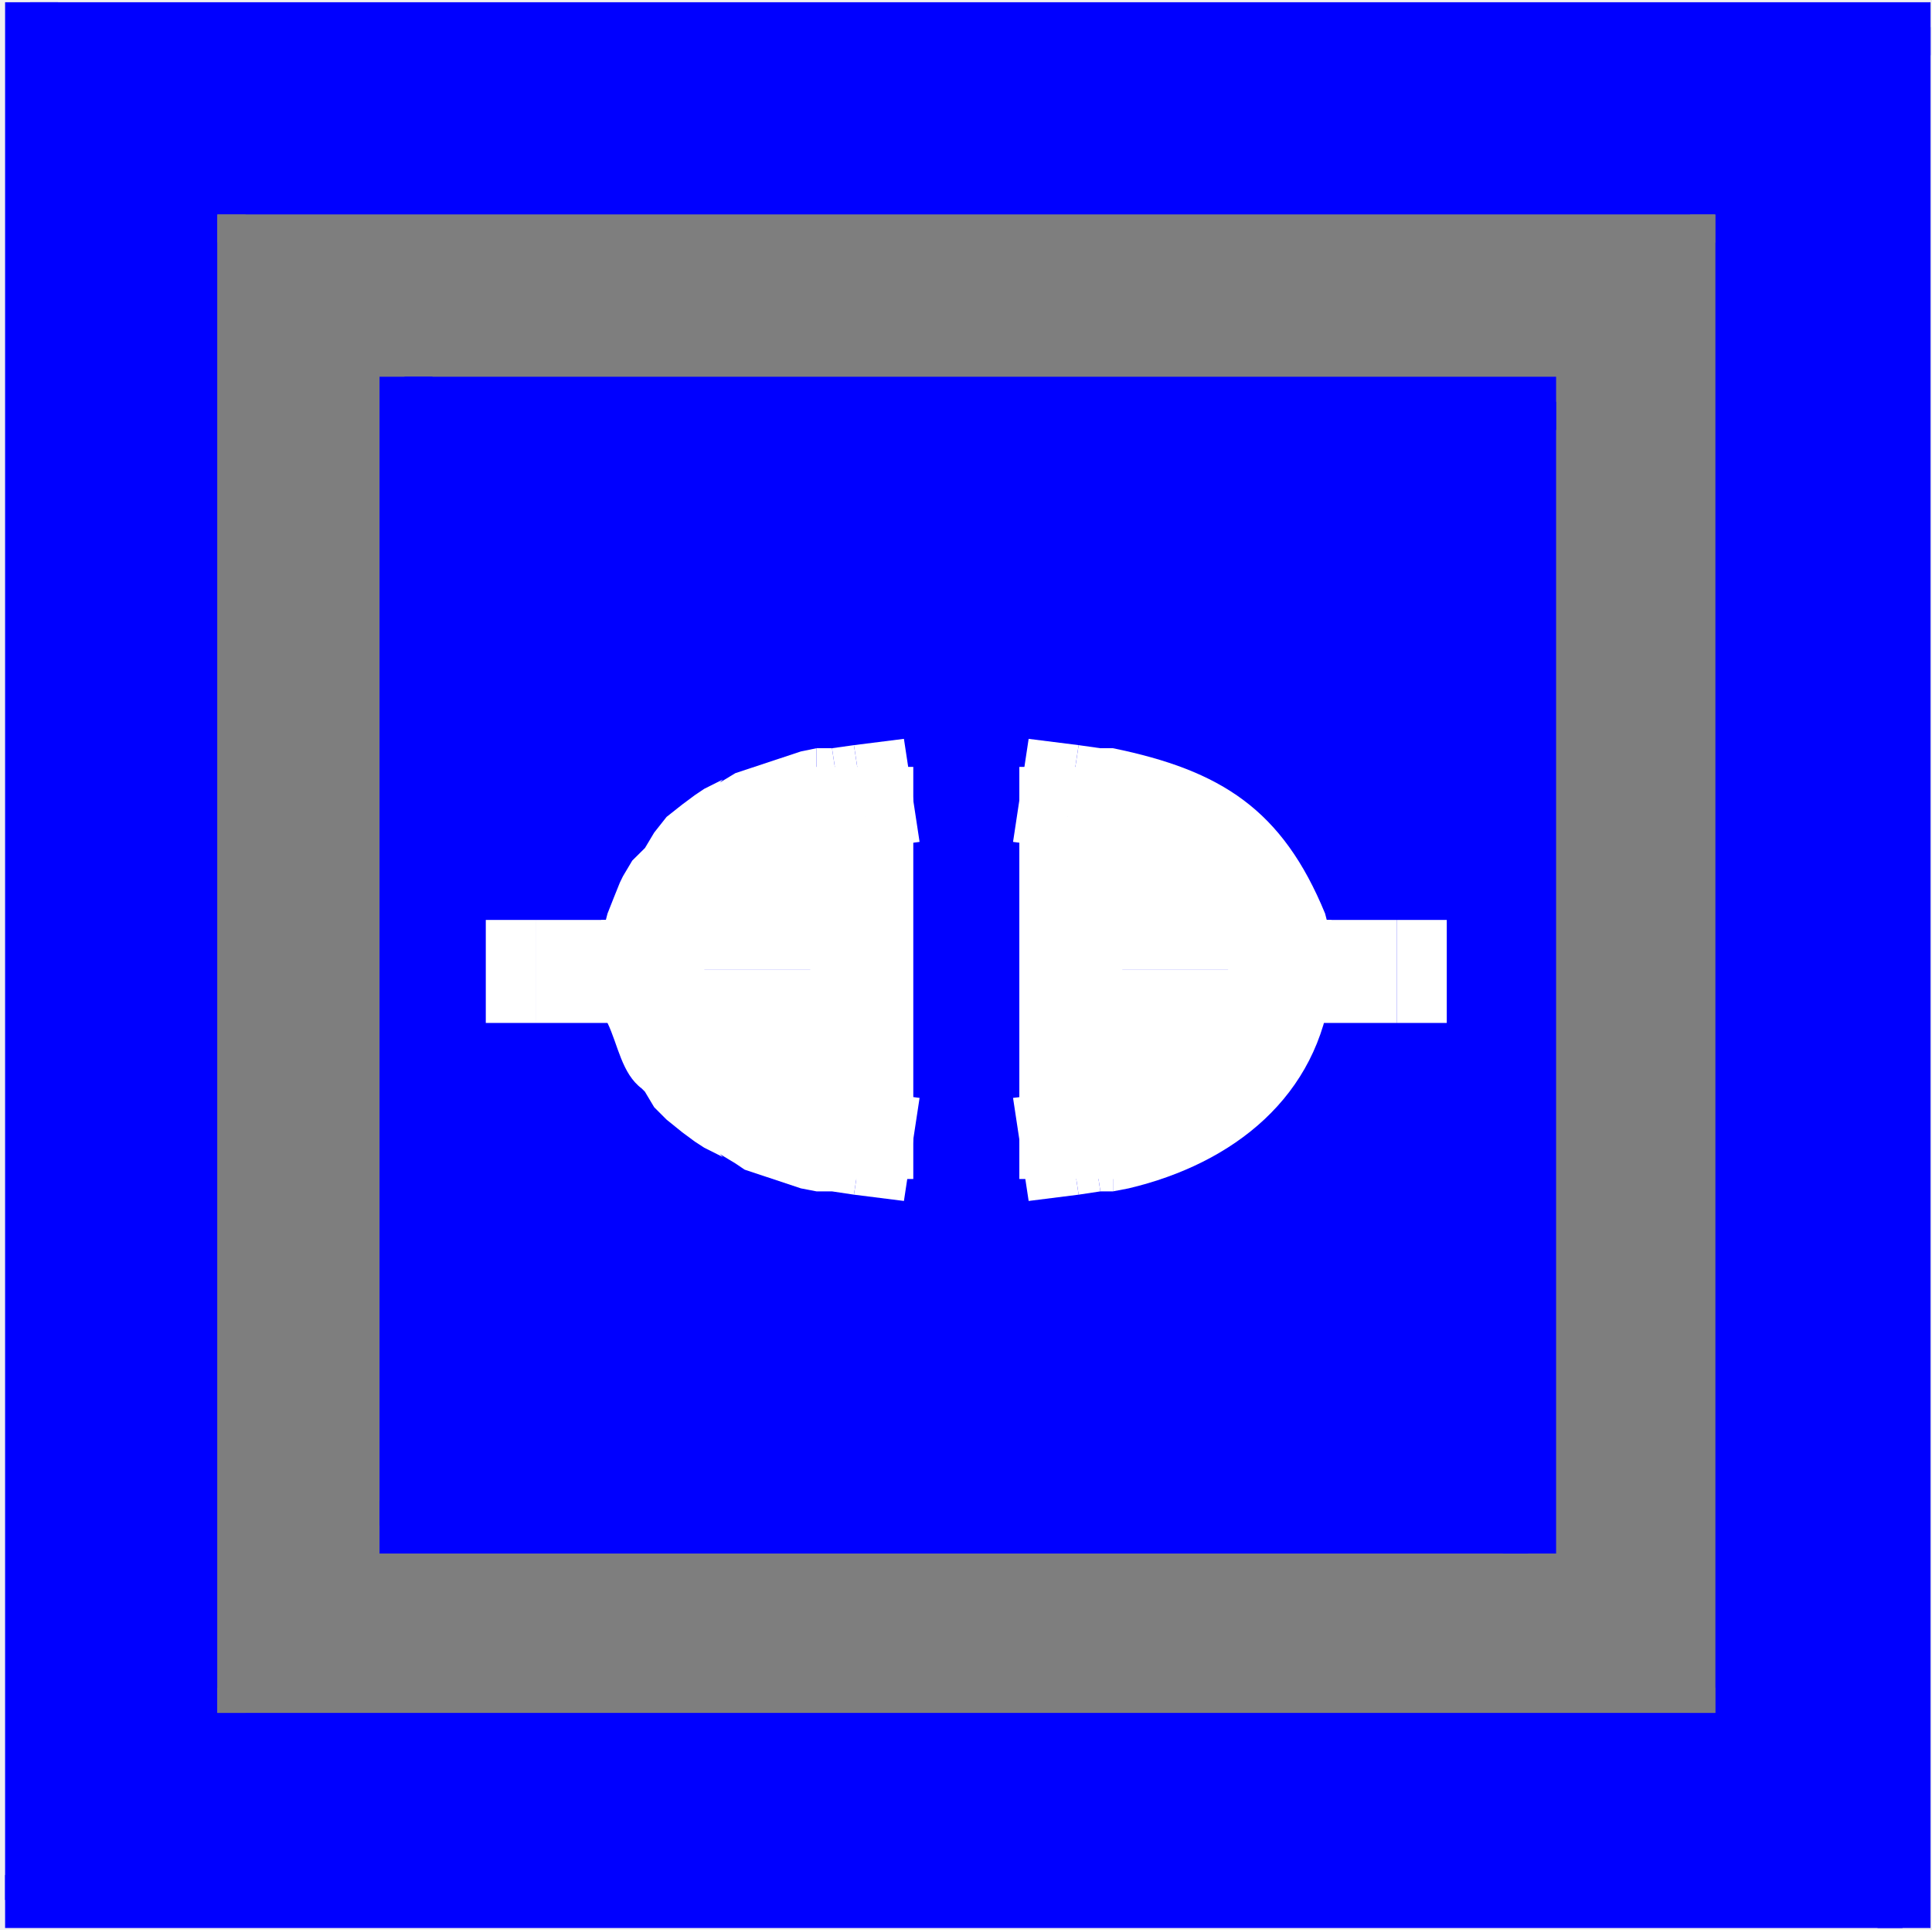
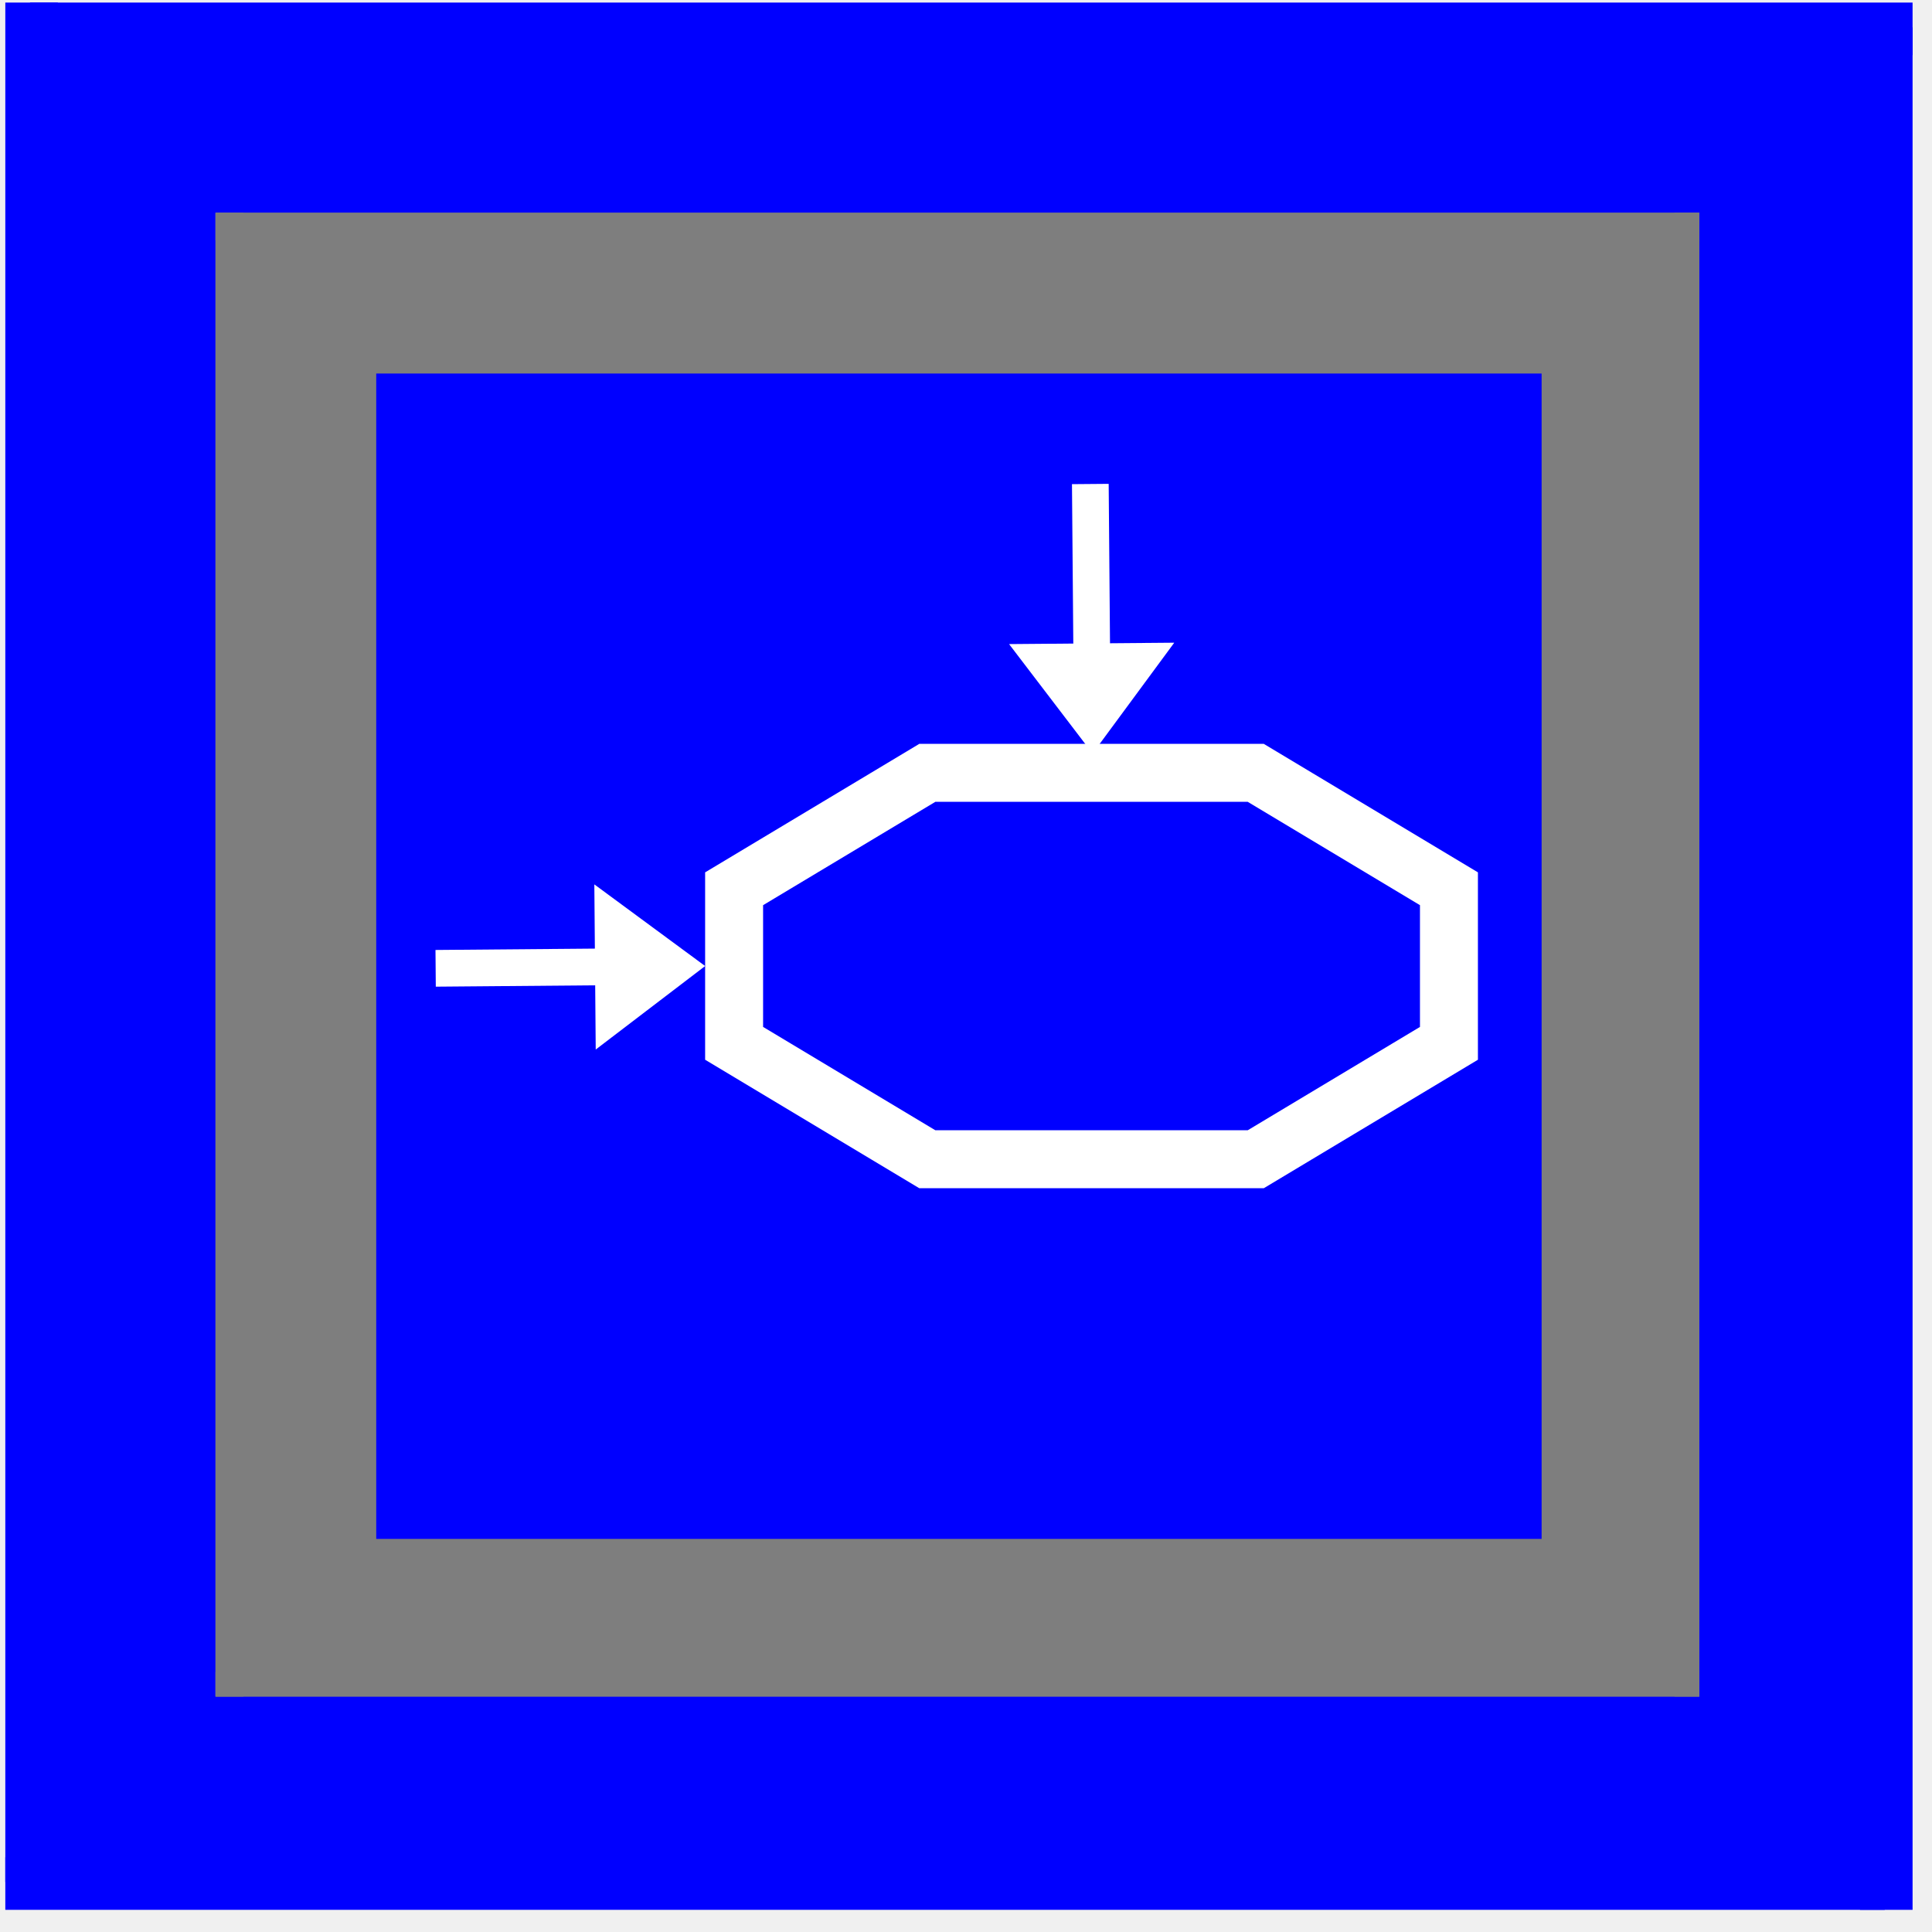
- <svg xmlns="http://www.w3.org/2000/svg" width="37.145pt" height="37.091pt" viewBox="0 0 37.145 37.091" version="1.1">
-   <defs>
-     <clipPath id="clip1">
-       <path d="M 0 0 L 37.145 0 L 37.145 2 L 0 2 Z M 0 0 " />
-     </clipPath>
-     <clipPath id="clip2">
-       <path d="M 36 0 L 37.145 0 L 37.145 37.09 L 36 37.09 Z M 36 0 " />
-     </clipPath>
-     <clipPath id="clip3">
-       <path d="M 0 36 L 37 36 L 37 37.09 L 0 37.09 Z M 0 36 " />
-     </clipPath>
-     <clipPath id="clip4">
-       <path d="M 4.18 4.125 L 32.977 4.125 L 32.977 32.926 L 4.18 32.926 Z M 4.18 4.125 " />
-     </clipPath>
-     <clipPath id="clip5">
-       <path d="M 4.18 4.125 L 32.977 4.125 L 32.977 5 L 4.18 5 Z M 4.18 4.125 " />
-     </clipPath>
-     <clipPath id="clip6">
-       <path d="M 32 4.125 L 32.977 4.125 L 32.977 32.926 L 32 32.926 Z M 32 4.125 " />
-     </clipPath>
-     <clipPath id="clip7">
-       <path d="M 4.18 32 L 32.977 32 L 32.977 32.926 L 4.18 32.926 Z M 4.18 32 " />
-     </clipPath>
-     <clipPath id="clip8">
-       <path d="M 4.18 4.125 L 5 4.125 L 5 32.926 L 4.18 32.926 Z M 4.18 4.125 " />
-     </clipPath>
-   </defs>
-   <g id="surface1">
-     <path style=" stroke:none;fill-rule:nonzero;fill:rgb(0%,0%,100%);fill-opacity:1;" d="M 0.578 36.523 L 36.578 36.523 L 36.578 0.523 L 0.578 0.523 Z M 0.578 36.523 " />
-     <g clip-path="url(#clip1)" clip-rule="nonzero">
-       <path style=" stroke:none;fill-rule:nonzero;fill:rgb(0%,0%,100%);fill-opacity:1;" d="M 0.578 1.062 L 37.117 1.062 L 37.117 0.043 L 0.578 0.043 Z M 0.578 1.062 " />
+ <svg xmlns="http://www.w3.org/2000/svg" width="100%" height="100%" viewBox="0 0 50 50" version="1.1" xml:space="preserve" style="fill-rule:evenodd;clip-rule:evenodd;stroke-linecap:square;stroke-miterlimit:1.5;">
+   <g id="g10" transform="matrix(1.33333,0,0,-1.33333,-672.581,575.345)">
+     <g id="g112">
+       <g id="g114">
+         <g id="g120">
+           <g id="g122">
+             <rect id="path128" x="505.02" y="394.98" width="36" height="36" style="fill:rgb(0,0,255);fill-rule:nonzero;" />
+             <rect id="path130" x="505.02" y="430.44" width="36.54" height="1.02" style="fill:rgb(0,0,255);fill-rule:nonzero;" />
+             <rect id="path132" x="540.54" y="394.44" width="1.02" height="36.54" style="fill:rgb(0,0,255);fill-rule:nonzero;" />
+             <rect id="path134" x="504.54" y="394.44" width="36.48" height="1.02" style="fill:rgb(0,0,255);fill-rule:nonzero;" />
+             <rect id="path136" x="504.54" y="394.98" width="1.02" height="36.48" style="fill:rgb(0,0,255);fill-rule:nonzero;" />
+           </g>
+         </g>
+       </g>
    </g>
-     <g clip-path="url(#clip2)" clip-rule="nonzero">
-       <path style=" stroke:none;fill-rule:nonzero;fill:rgb(0%,0%,100%);fill-opacity:1;" d="M 36.098 37.062 L 37.117 37.062 L 37.117 0.523 L 36.098 0.523 Z M 36.098 37.062 " />
+     <g id="g138">
+       <g id="g140">
+         <clipPath id="_clip1">
+           <rect x="508.62" y="398.58" width="28.8" height="28.8" />
+         </clipPath>
+         <g clip-path="url(#_clip1)">
+           <g id="g146">
+             <g id="g148">
+               <g id="g154">
+                 <g id="g156">
+                   <rect id="path162" x="508.62" y="398.58" width="28.8" height="28.8" style="fill:rgb(126,126,126);fill-rule:nonzero;" />
+                   <rect id="path164" x="508.62" y="426.84" width="28.8" height="0.57" style="fill:rgb(126,126,126);fill-rule:nonzero;" />
+                   <rect id="path166" x="536.94" y="398.55" width="0.48" height="28.83" style="fill:rgb(126,126,126);fill-rule:nonzero;" />
+                   <rect id="path168" x="508.56" y="398.55" width="28.86" height="0.51" style="fill:rgb(126,126,126);fill-rule:nonzero;" />
+                   <rect id="path170" x="508.56" y="398.58" width="0.6" height="28.83" style="fill:rgb(126,126,126);fill-rule:nonzero;" />
+                 </g>
+               </g>
+             </g>
+           </g>
+         </g>
+       </g>
    </g>
-     <g clip-path="url(#clip3)" clip-rule="nonzero">
-       <path style=" stroke:none;fill-rule:nonzero;fill:rgb(0%,0%,100%);fill-opacity:1;" d="M 0.098 37.062 L 36.578 37.062 L 36.578 36.043 L 0.098 36.043 Z M 0.098 37.062 " />
+     <g transform="matrix(0.675224,0,0,-0.807857,517.479,433.55)">
+       <rect x="-8.5" y="11.5" width="33.5" height="28" style="fill:rgb(0,0,255);" />
    </g>
-     <path style=" stroke:none;fill-rule:nonzero;fill:rgb(0%,0%,100%);fill-opacity:1;" d="M 0.098 36.523 L 1.117 36.523 L 1.117 0.043 L 0.098 0.043 Z M 0.098 36.523 " />
-     <g clip-path="url(#clip4)" clip-rule="nonzero">
-       <path style=" stroke:none;fill-rule:nonzero;fill:rgb(49.599%,49.599%,49.599%);fill-opacity:1;" d="M 4.18 32.926 L 32.977 32.926 L 32.977 4.125 L 4.18 4.125 Z M 4.18 32.926 " />
+     <g transform="matrix(0.75,0,0,-0.75,505.186,431.509)">
+       <path d="M23,30L18,27L18,23L23,20L31.5,20L36.5,23L36.5,27L31.5,30L23,30Z" style="fill:none;stroke:white;stroke-width:1.5px;" />
    </g>
-     <g clip-path="url(#clip5)" clip-rule="nonzero">
-       <path style=" stroke:none;fill-rule:nonzero;fill:rgb(49.599%,49.599%,49.599%);fill-opacity:1;" d="M 4.18 4.664 L 32.977 4.664 L 32.977 4.094 L 4.18 4.094 Z M 4.18 4.664 " />
+     <g transform="matrix(0.75,0,0,-0.75,507.03,431.509)">
+       <g transform="matrix(1,-0,-0,1,-3.45867,0)">
+         <path d="M30.391,16.632L28.277,19.5L26.116,16.668L30.391,16.632Z" style="fill:white;" />
+         <path d="M27.744,12.529L27.787,17.699L28.737,17.691L28.694,12.521L27.744,12.529Z" style="fill:white;" />
+       </g>
    </g>
-     <g clip-path="url(#clip6)" clip-rule="nonzero">
-       <path style=" stroke:none;fill-rule:nonzero;fill:rgb(49.599%,49.599%,49.599%);fill-opacity:1;" d="M 32.496 32.953 L 32.977 32.953 L 32.977 4.125 L 32.496 4.125 Z M 32.496 32.953 " />
+     <g transform="matrix(4.59243e-17,0.75,0.75,-4.59243e-17,503.499,394.145)">
+       <g transform="matrix(6.12323e-17,1,-1,6.12323e-17,49.8187,1.25)">
+         <path d="M15.382,22.887L18.25,25L15.418,27.161L15.382,22.887Z" style="fill:white;" />
+         <path d="M11.279,25.534L16.449,25.49L16.441,24.54L11.271,24.584L11.279,25.534Z" style="fill:white;" />
+       </g>
    </g>
-     <g clip-path="url(#clip7)" clip-rule="nonzero">
-       <path style=" stroke:none;fill-rule:nonzero;fill:rgb(49.599%,49.599%,49.599%);fill-opacity:1;" d="M 4.117 32.953 L 32.977 32.953 L 32.977 32.445 L 4.117 32.445 Z M 4.117 32.953 " />
-     </g>
-     <g clip-path="url(#clip8)" clip-rule="nonzero">
-       <path style=" stroke:none;fill-rule:nonzero;fill:rgb(49.599%,49.599%,49.599%);fill-opacity:1;" d="M 4.117 32.926 L 4.719 32.926 L 4.719 4.094 L 4.117 4.094 Z M 4.117 32.926 " />
-     </g>
-     <path style=" stroke:none;fill-rule:nonzero;fill:rgb(0%,0%,100%);fill-opacity:1;" d="M 7.777 29.324 L 29.379 29.324 L 29.379 7.723 L 7.777 7.723 Z M 7.777 29.324 " />
-     <path style=" stroke:none;fill-rule:nonzero;fill:rgb(0%,0%,100%);fill-opacity:1;" d="M 7.777 8.266 L 29.918 8.266 L 29.918 7.242 L 7.777 7.242 Z M 7.777 8.266 " />
-     <path style=" stroke:none;fill-rule:nonzero;fill:rgb(0%,0%,100%);fill-opacity:1;" d="M 28.898 29.863 L 29.918 29.863 L 29.918 7.723 L 28.898 7.723 Z M 28.898 29.863 " />
-     <path style=" stroke:none;fill-rule:nonzero;fill:rgb(0%,0%,100%);fill-opacity:1;" d="M 7.297 29.863 L 29.379 29.863 L 29.379 28.844 L 7.297 28.844 Z M 7.297 29.863 " />
-     <path style=" stroke:none;fill-rule:nonzero;fill:rgb(0%,0%,100%);fill-opacity:1;" d="M 7.297 29.324 L 8.316 29.324 L 8.316 7.242 L 7.297 7.242 Z M 7.297 29.324 " />
-     <path style=" stroke:none;fill-rule:nonzero;fill:rgb(100%,100%,100%);fill-opacity:1;" d="M 9.34 19.664 L 10.297 19.664 L 10.297 17.684 L 9.34 17.684 Z M 9.34 19.664 " />
-     <path style=" stroke:none;fill-rule:nonzero;fill:rgb(100%,100%,100%);fill-opacity:1;" d="M 10.297 19.664 L 13.477 19.664 L 13.477 17.684 L 10.297 17.684 Z M 10.297 19.664 " />
-     <path style=" stroke:none;fill-rule:evenodd;fill:rgb(100%,100%,100%);fill-opacity:1;" d="M 12.52 18.645 L 12.578 17.926 C 13.023 16.488 14.309 15.699 15.699 15.344 L 16.539 15.285 L 16.539 18.645 L 12.52 18.645 " />
-     <path style=" stroke:none;fill-rule:nonzero;fill:rgb(100%,100%,100%);fill-opacity:1;" d="M 11.559 19.605 L 13.539 19.605 L 13.539 18.645 L 11.559 18.645 Z M 11.559 19.605 " />
-     <path style=" stroke:none;fill-rule:nonzero;fill:rgb(100%,100%,100%);fill-opacity:1;" d="M 11.559 18.645 L 11.559 18.164 L 11.617 17.805 L 11.68 17.562 L 11.797 17.266 L 11.918 16.965 L 11.977 16.844 L 12.156 16.543 L 12.578 16.125 L 12.398 16.305 L 12.578 16.004 L 12.816 15.703 L 13.117 15.465 L 13.359 15.285 L 13.539 15.164 L 13.898 14.984 L 13.84 15.043 L 14.137 14.863 L 15.398 14.445 L 15.699 14.383 L 15.699 16.363 L 15.996 16.305 L 14.918 16.664 L 15.156 16.543 L 14.859 16.723 L 14.797 16.785 L 14.438 16.965 L 14.559 16.844 L 14.316 17.023 L 14.379 17.023 L 14.078 17.266 L 14.258 17.023 L 14.078 17.324 L 13.957 17.504 L 13.719 17.742 L 13.84 17.562 L 13.656 17.863 L 13.777 17.684 L 13.656 17.984 L 13.539 18.285 L 13.598 18.105 L 13.539 18.465 L 13.539 18.285 L 13.539 18.645 " />
-     <path style=" stroke:none;fill-rule:nonzero;fill:rgb(100%,100%,100%);fill-opacity:1;" d="M 15.699 14.383 L 16.117 14.383 L 15.996 14.383 L 16.297 16.363 L 15.699 16.363 " />
-     <path style=" stroke:none;fill-rule:nonzero;fill:rgb(100%,100%,100%);fill-opacity:1;" d="M 16.418 14.324 L 17.379 14.203 L 17.68 16.184 L 16.719 16.305 " />
-     <path style=" stroke:none;fill-rule:nonzero;fill:rgb(100%,100%,100%);fill-opacity:1;" d="M 15.996 14.383 L 16.297 16.363 L 16.719 16.305 L 16.418 14.324 " />
-     <path style=" stroke:none;fill-rule:nonzero;fill:rgb(100%,100%,100%);fill-opacity:1;" d="M 15.578 15.703 L 17.559 15.703 L 17.559 14.742 L 15.578 14.742 Z M 15.578 15.703 " />
-     <path style=" stroke:none;fill-rule:nonzero;fill:rgb(100%,100%,100%);fill-opacity:1;" d="M 15.578 22.664 L 17.559 22.664 L 17.559 15.703 L 15.578 15.703 Z M 15.578 22.664 " />
-     <path style=" stroke:none;fill-rule:evenodd;fill:rgb(100%,100%,100%);fill-opacity:1;" d="M 16.539 21.945 L 15.699 21.883 C 14.309 21.531 13.023 20.738 12.578 19.305 L 12.52 18.645 L 16.539 18.645 L 16.539 21.945 " />
-     <path style=" stroke:none;fill-rule:nonzero;fill:rgb(100%,100%,100%);fill-opacity:1;" d="M 16.418 22.965 L 17.379 23.086 L 17.68 21.105 L 16.719 20.984 " />
-     <path style=" stroke:none;fill-rule:nonzero;fill:rgb(100%,100%,100%);fill-opacity:1;" d="M 16.418 22.965 L 15.996 22.902 L 16.117 22.902 L 15.699 22.902 L 15.398 22.844 L 14.316 22.484 L 14.137 22.363 L 13.84 22.184 L 13.898 22.242 L 13.539 22.062 L 13.359 21.945 L 13.117 21.766 L 12.816 21.523 L 12.578 21.285 L 12.398 20.984 L 12.578 21.164 L 12.34 20.926 C 11.953 20.637 11.883 20.086 11.68 19.664 L 11.617 19.484 L 13.598 19.184 L 13.539 18.945 L 13.656 19.242 L 13.777 19.543 L 13.656 19.426 L 13.84 19.723 L 13.719 19.543 L 13.957 19.785 L 14.078 19.965 L 14.258 20.266 L 14.078 19.965 L 14.379 20.203 L 14.316 20.203 L 14.559 20.383 L 14.438 20.266 L 14.797 20.445 L 14.859 20.504 L 15.156 20.684 L 14.918 20.625 L 15.996 20.984 L 15.699 20.926 L 16.297 20.926 L 16.719 20.984 " />
-     <path style=" stroke:none;fill-rule:nonzero;fill:rgb(100%,100%,100%);fill-opacity:1;" d="M 11.617 19.484 L 11.559 19.125 L 11.559 18.945 L 13.539 18.945 L 13.539 18.824 L 13.598 19.184 " />
-     <path style=" stroke:none;fill-rule:nonzero;fill:rgb(100%,100%,100%);fill-opacity:1;" d="M 11.559 18.945 L 13.539 18.945 L 13.539 17.684 L 11.559 17.684 Z M 11.559 18.945 " />
-     <path style=" stroke:none;fill-rule:nonzero;fill:rgb(100%,100%,100%);fill-opacity:1;" d="M 26.859 19.664 L 27.816 19.664 L 27.816 17.684 L 26.859 17.684 Z M 26.859 19.664 " />
-     <path style=" stroke:none;fill-rule:nonzero;fill:rgb(100%,100%,100%);fill-opacity:1;" d="M 23.617 19.664 L 26.859 19.664 L 26.859 17.684 L 23.617 17.684 Z M 23.617 19.664 " />
-     <path style=" stroke:none;fill-rule:evenodd;fill:rgb(100%,100%,100%);fill-opacity:1;" d="M 20.559 15.285 L 21.398 15.344 C 23.039 15.867 23.891 16.195 24.52 17.926 L 24.578 18.645 L 20.559 18.645 L 20.559 15.285 " />
-     <path style=" stroke:none;fill-rule:nonzero;fill:rgb(100%,100%,100%);fill-opacity:1;" d="M 20.738 14.324 L 19.777 14.203 L 19.477 16.184 L 20.438 16.305 " />
-     <path style=" stroke:none;fill-rule:nonzero;fill:rgb(100%,100%,100%);fill-opacity:1;" d="M 20.738 14.324 L 21.156 14.383 L 20.977 14.383 L 21.398 14.383 C 23.477 14.809 24.656 15.562 25.477 17.562 L 25.539 17.805 L 23.559 18.105 L 23.617 18.285 L 23.496 17.984 L 23.379 17.684 L 23.438 17.863 L 23.258 17.562 L 23.316 17.625 L 23.137 17.383 L 23.137 17.445 L 22.898 17.145 L 23.02 17.203 L 22.777 16.965 L 22.957 17.086 L 22.359 16.723 L 22.418 16.785 L 22.059 16.605 L 22.18 16.664 L 21.098 16.305 L 21.398 16.363 L 20.859 16.363 L 20.438 16.305 " />
-     <path style=" stroke:none;fill-rule:nonzero;fill:rgb(100%,100%,100%);fill-opacity:1;" d="M 25.539 17.805 L 25.598 18.164 L 25.598 18.285 L 23.617 18.285 L 23.617 18.465 L 23.559 18.105 " />
-     <path style=" stroke:none;fill-rule:nonzero;fill:rgb(100%,100%,100%);fill-opacity:1;" d="M 23.617 19.605 L 25.598 19.605 L 25.598 18.285 L 23.617 18.285 Z M 23.617 19.605 " />
-     <path style=" stroke:none;fill-rule:nonzero;fill:rgb(100%,100%,100%);fill-opacity:1;" d="M 19.598 15.703 L 21.578 15.703 L 21.578 14.742 L 19.598 14.742 Z M 19.598 15.703 " />
-     <path style=" stroke:none;fill-rule:nonzero;fill:rgb(100%,100%,100%);fill-opacity:1;" d="M 19.598 22.664 L 21.578 22.664 L 21.578 15.703 L 19.598 15.703 Z M 19.598 22.664 " />
-     <path style=" stroke:none;fill-rule:evenodd;fill:rgb(100%,100%,100%);fill-opacity:1;" d="M 24.578 18.645 L 24.52 19.305 C 23.891 21.031 23.043 21.363 21.398 21.883 L 20.559 21.945 L 20.559 18.645 L 24.578 18.645 " />
-     <path style=" stroke:none;fill-rule:nonzero;fill:rgb(100%,100%,100%);fill-opacity:1;" d="M 23.617 18.645 L 25.598 18.645 L 25.598 17.684 L 23.617 17.684 Z M 23.617 18.645 " />
-     <path style=" stroke:none;fill-rule:nonzero;fill:rgb(100%,100%,100%);fill-opacity:1;" d="M 25.598 18.645 L 25.598 18.945 C 25.352 21.078 23.715 22.367 21.699 22.844 L 21.398 22.902 L 21.398 20.926 L 21.098 20.984 L 22.18 20.625 L 22.059 20.625 L 22.418 20.445 L 22.359 20.504 L 22.957 20.145 L 22.777 20.324 L 23.02 20.086 L 22.898 20.145 L 23.137 19.844 L 23.316 19.605 L 23.258 19.723 L 23.438 19.426 L 23.379 19.543 L 23.496 19.242 L 23.617 18.945 L 23.559 19.184 L 23.617 18.824 L 23.617 18.945 L 23.617 18.645 " />
-     <path style=" stroke:none;fill-rule:nonzero;fill:rgb(100%,100%,100%);fill-opacity:1;" d="M 21.398 22.902 L 20.977 22.902 L 21.156 22.902 L 20.859 20.926 L 21.398 20.926 " />
-     <path style=" stroke:none;fill-rule:nonzero;fill:rgb(100%,100%,100%);fill-opacity:1;" d="M 20.738 22.965 L 19.777 23.086 L 19.477 21.105 L 20.438 20.984 " />
-     <path style=" stroke:none;fill-rule:nonzero;fill:rgb(100%,100%,100%);fill-opacity:1;" d="M 21.156 22.902 L 20.859 20.926 L 20.438 20.984 L 20.738 22.965 " />
  </g>
</svg>
